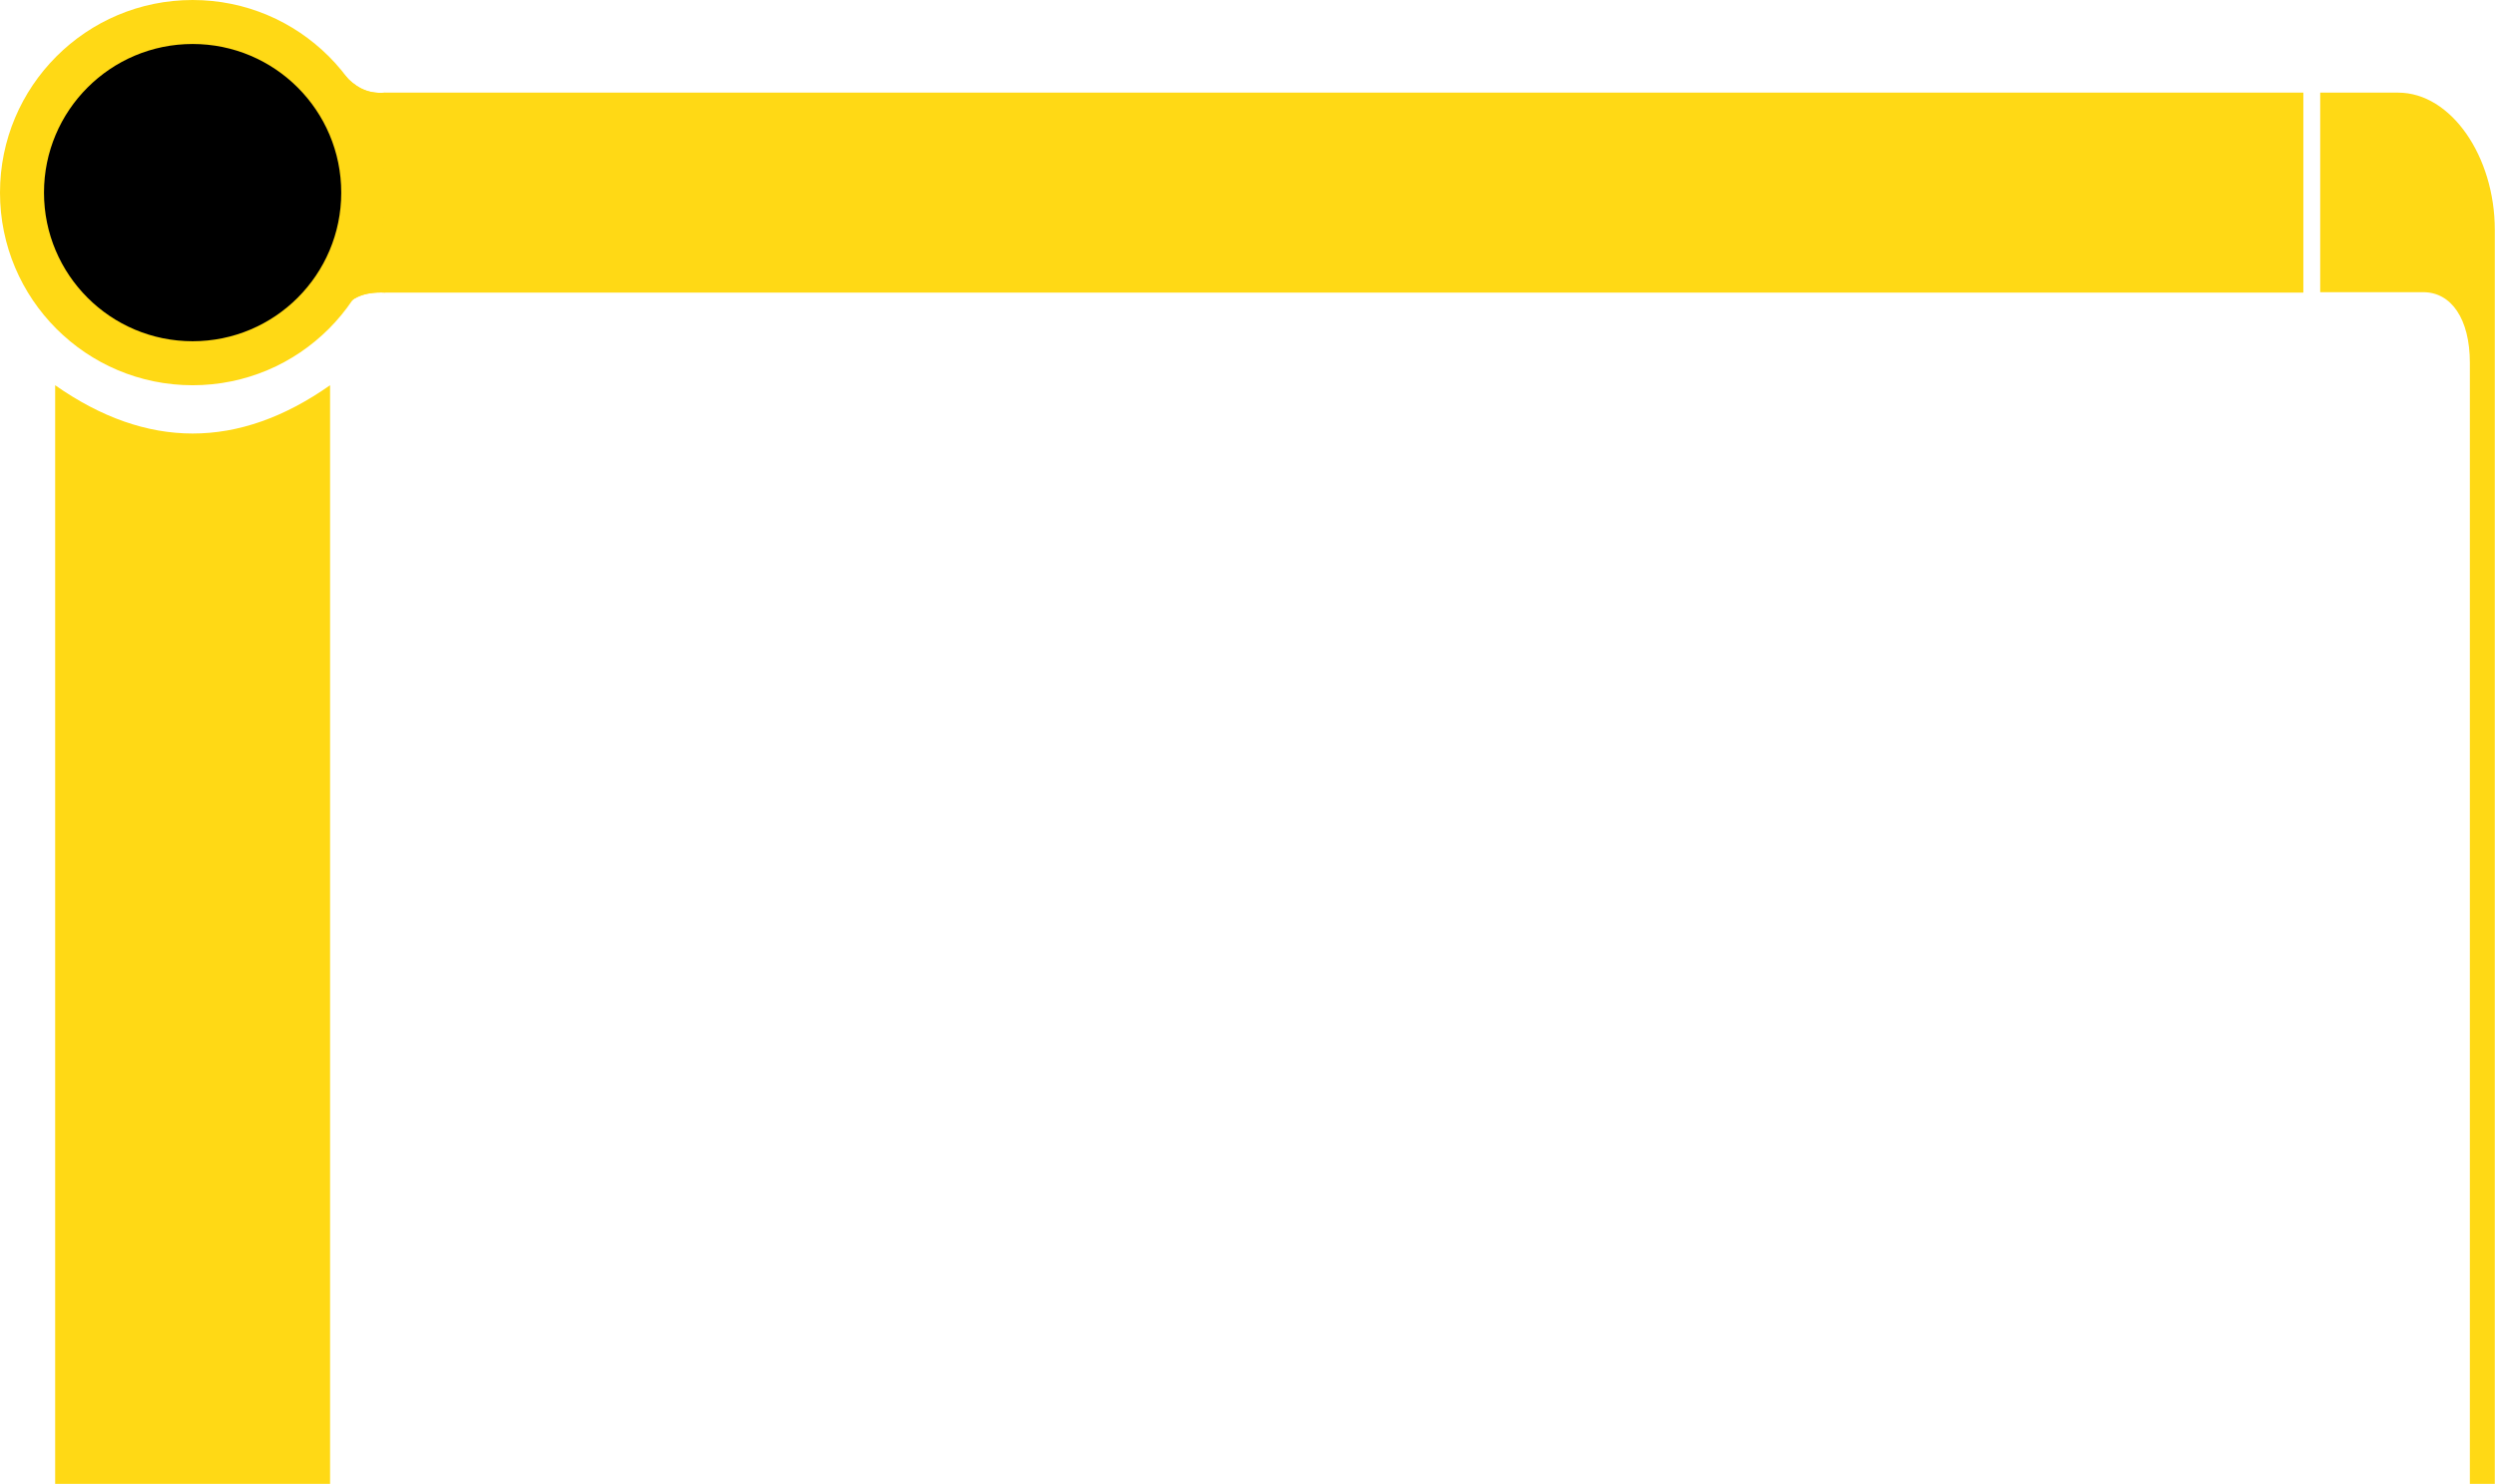
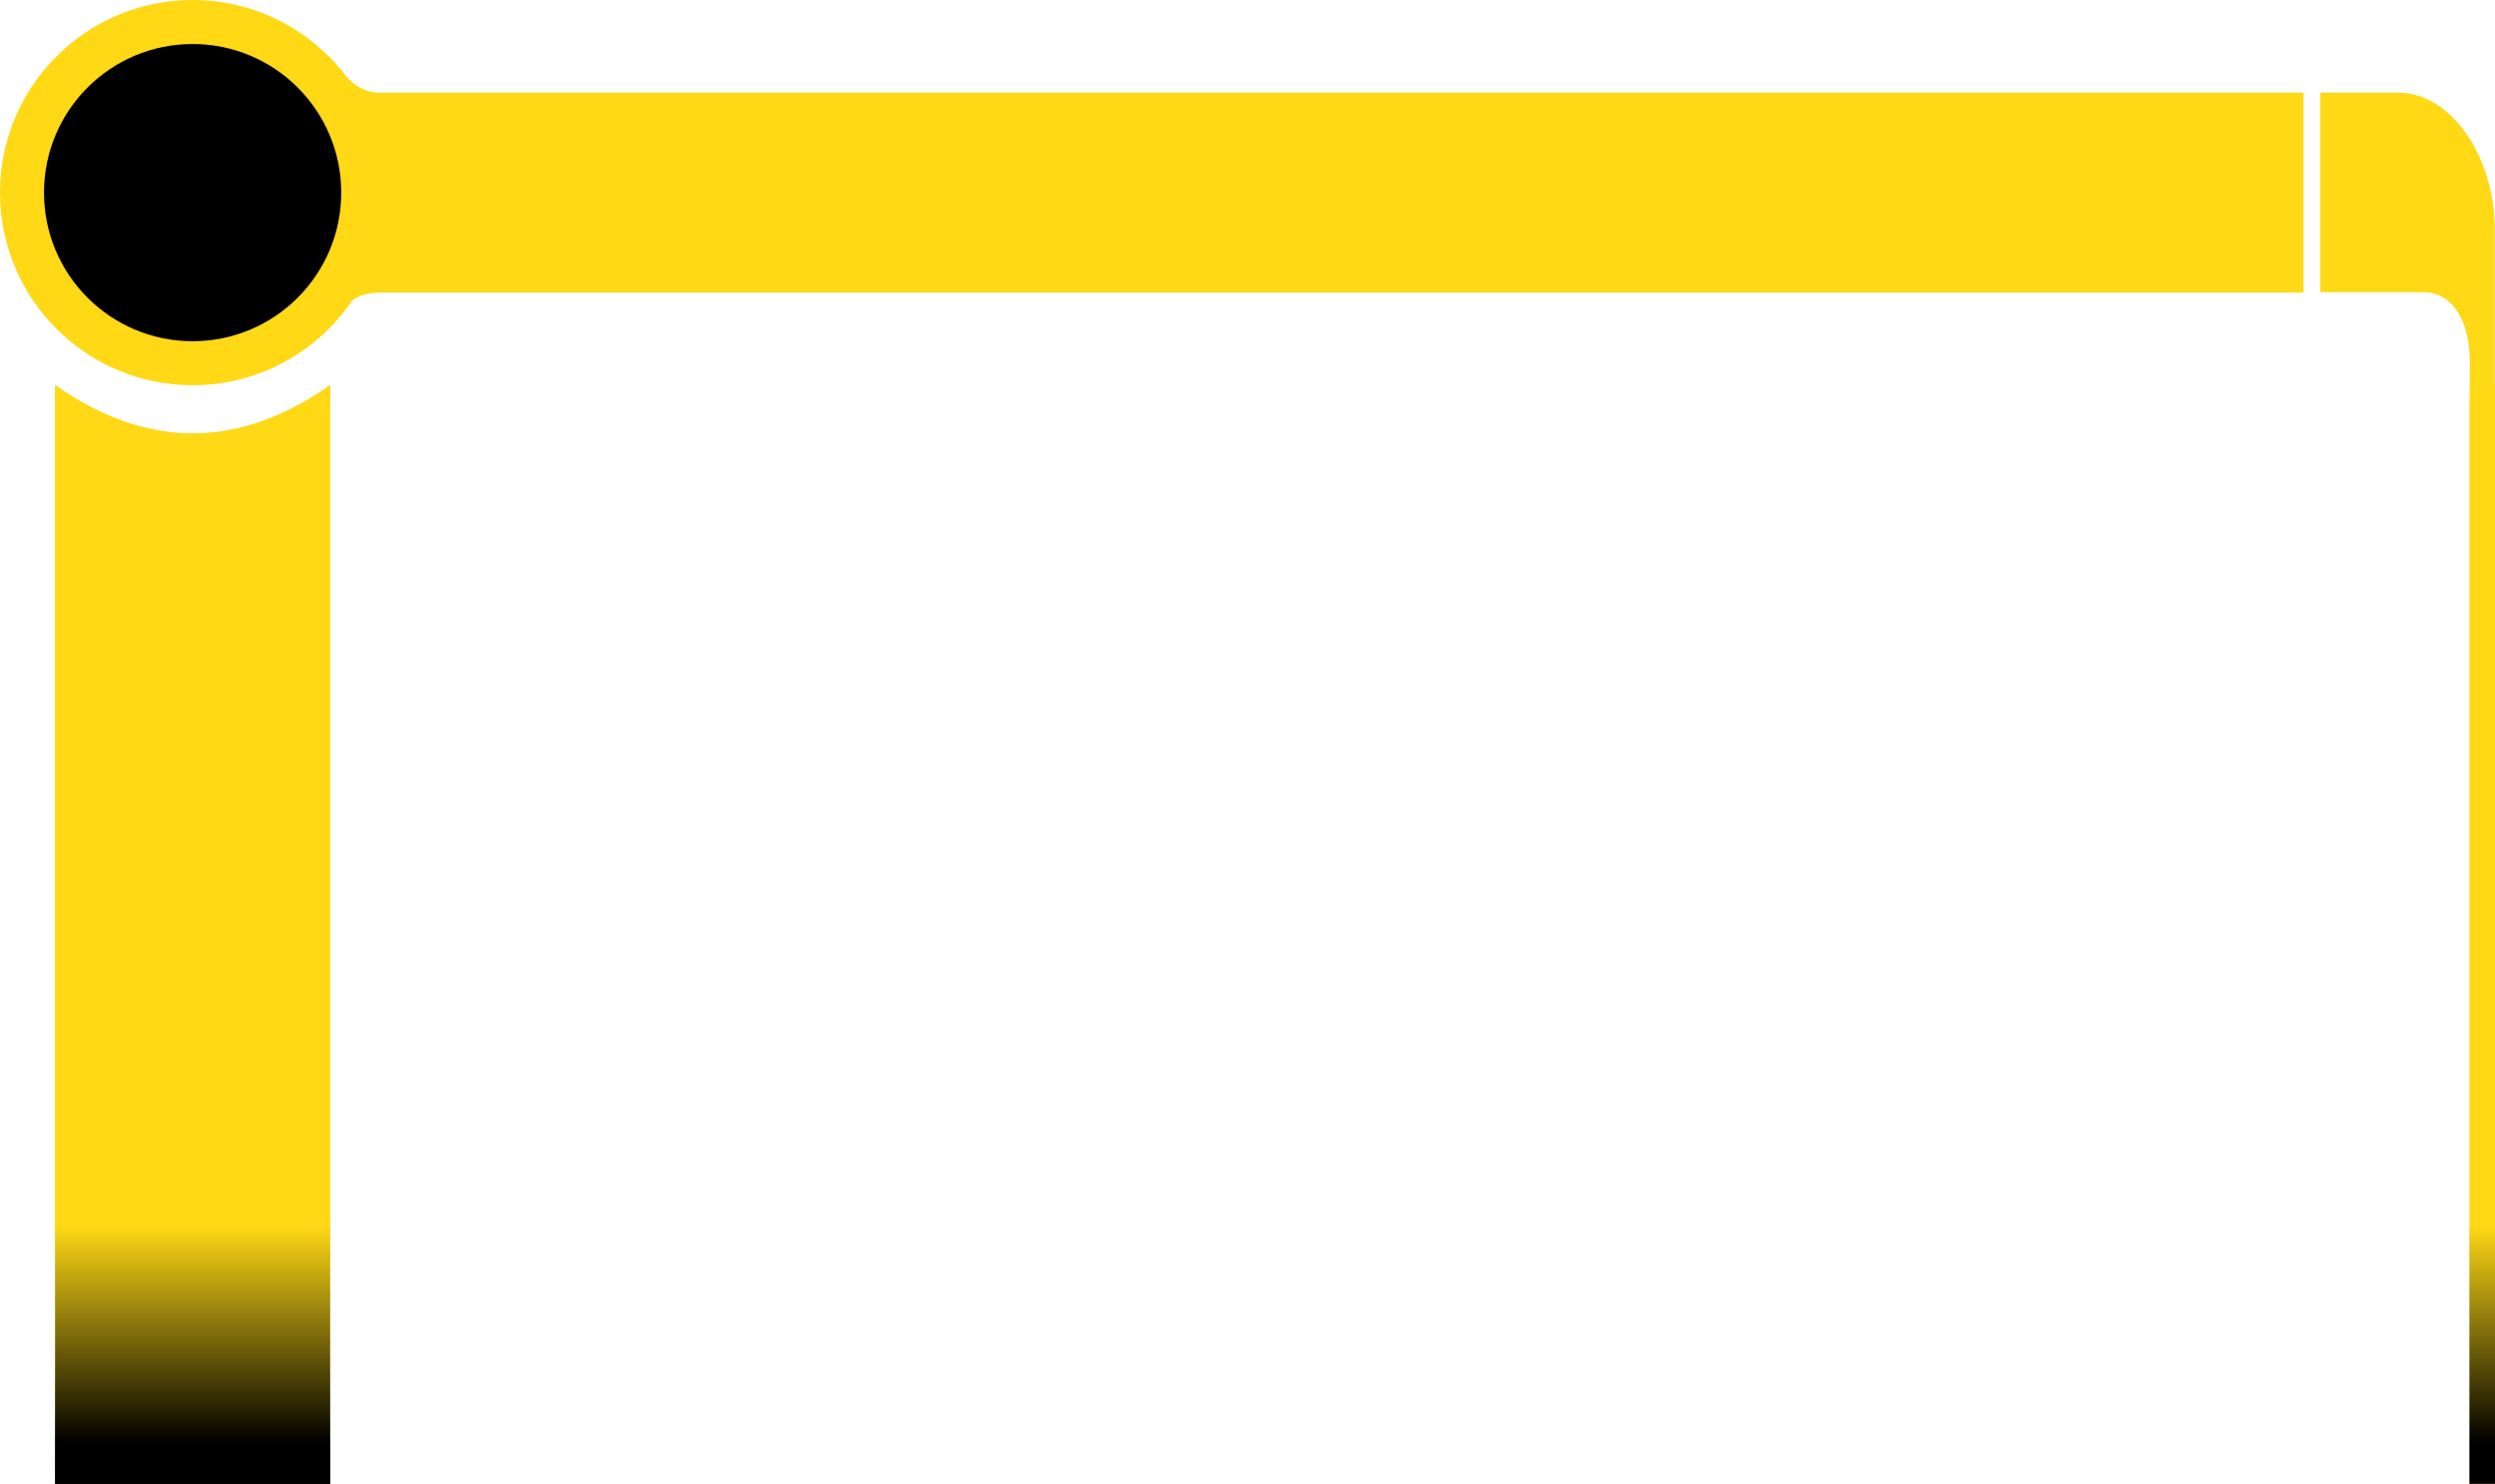
<svg xmlns="http://www.w3.org/2000/svg" width="100%" height="100%" viewBox="0 0 1831 1089" version="1.1" xml:space="preserve" style="fill-rule:evenodd;clip-rule:evenodd;stroke-linejoin:round;stroke-miterlimit:2;">
  <g id="rect4511" transform="matrix(1.85357e-17,0.302711,0.302711,-1.85357e-17,1552.84,67.9883)">
    <path d="M0,495.118L0,684.094C0,812.598 154.961,918.425 332.598,918.425L3372.89,918.425L3372.89,857.953L655.081,857.953C548.031,857.953 483.779,812.598 483.779,744.961L483.779,495.118L0,495.118Z" style="fill:rgb(255,217,21);" />
  </g>
  <g transform="matrix(1.01902,0,0,0.566559,-552.508,-99.1467)">
    <path d="M2201,295L2201,554L819.634,554C786.975,551.254 789.109,590.85 774.131,600.373L771.867,240.284C785.661,249.225 791.875,299.554 819.634,295L2201,295Z" style="fill:rgb(255,217,21);" />
  </g>
  <g transform="matrix(0.849721,0,0,0.849721,-101.663,-23.7922)">
    <g transform="matrix(1.19924,0,0,0.666759,-530.58,-88.6814)">
      <path d="M819.634,295L819.634,554C786.975,551.254 789.109,590.85 774.131,600.373L771.867,240.284C785.661,249.225 791.875,299.554 819.634,295Z" style="fill:rgb(255,217,21);" />
    </g>
    <g transform="matrix(1.29605,0,0,1.29605,-954.318,-57.5391)">
      <circle cx="957" cy="194.358" r="128.358" style="fill:rgb(255,217,21);" />
    </g>
    <g transform="matrix(1,0,0,1,-671,0)">
      <circle cx="957" cy="194.358" r="128.358" />
    </g>
  </g>
  <g transform="matrix(1,0,0,1.0232,-38.4488,-51.8721)">
-     <path d="M280.681,327L280.681,1115L78.932,1115L78.932,327C146.182,373.122 213.432,373.228 280.681,327Z" style="fill:rgb(255,217,21);" />
+     <path d="M280.681,327L280.681,1115L78.932,1115L78.932,327C146.182,373.122 213.432,373.228 280.681,327Z" style="fill:url(#_Linear1);" />
+     <path d="M280.681,327L280.681,1115L78.932,1115L78.932,327C146.182,373.122 213.432,373.228 280.681,327Z" style="fill:url(#_Linear2);" />
+     <g transform="matrix(1,0,0,1,1771.74,0)">
+       <path d="M97.713,327L97.713,1115L78.932,1115L78.932,348.523L79.25,327C112.402,349.736 63.615,350.439 97.713,327Z" style="fill:url(#_Linear3);" />
+     </g>
  </g>
+   <defs>
+     <linearGradient id="_Linear1" x1="0" y1="0" x2="1" y2="0" gradientUnits="userSpaceOnUse" gradientTransform="matrix(1.16157e-14,-185.397,189.698,1.13523e-14,179.806,1115)">
+       <stop offset="0" style="stop-color:black;stop-opacity:1" />
+       <stop offset="0.04" style="stop-color:rgb(18,15,2);stop-opacity:1" />
+       <stop offset="0.09" style="stop-color:rgb(23,19,2);stop-opacity:1" />
+       <stop offset="0.27" style="stop-color:rgb(117,99,9);stop-opacity:1" />
+       <stop offset="0.46" style="stop-color:rgb(212,180,17);stop-opacity:1" />
+       <stop offset="1" style="stop-color:rgb(255,217,21);stop-opacity:1" />
+     </linearGradient>
+     <linearGradient id="_Linear2" x1="0" y1="0" x2="1" y2="0" gradientUnits="userSpaceOnUse" gradientTransform="matrix(1.16157e-14,-185.397,189.698,1.13523e-14,179.806,1115)">
+       <stop offset="0" style="stop-color:black;stop-opacity:1" />
+       <stop offset="0.16" style="stop-color:black;stop-opacity:1" />
+       <stop offset="1" style="stop-color:rgb(255,217,21);stop-opacity:1" />
+     </linearGradient>
+     <linearGradient id="_Linear3" x1="0" y1="0" x2="1" y2="0" gradientUnits="userSpaceOnUse" gradientTransform="matrix(1.16157e-14,-185.397,189.698,1.13523e-14,179.806,1115)">
+       <stop offset="0" style="stop-color:black;stop-opacity:1" />
+       <stop offset="0.16" style="stop-color:black;stop-opacity:1" />
+       <stop offset="1" style="stop-color:rgb(255,217,21);stop-opacity:1" />
+     </linearGradient>
+   </defs>
</svg>
